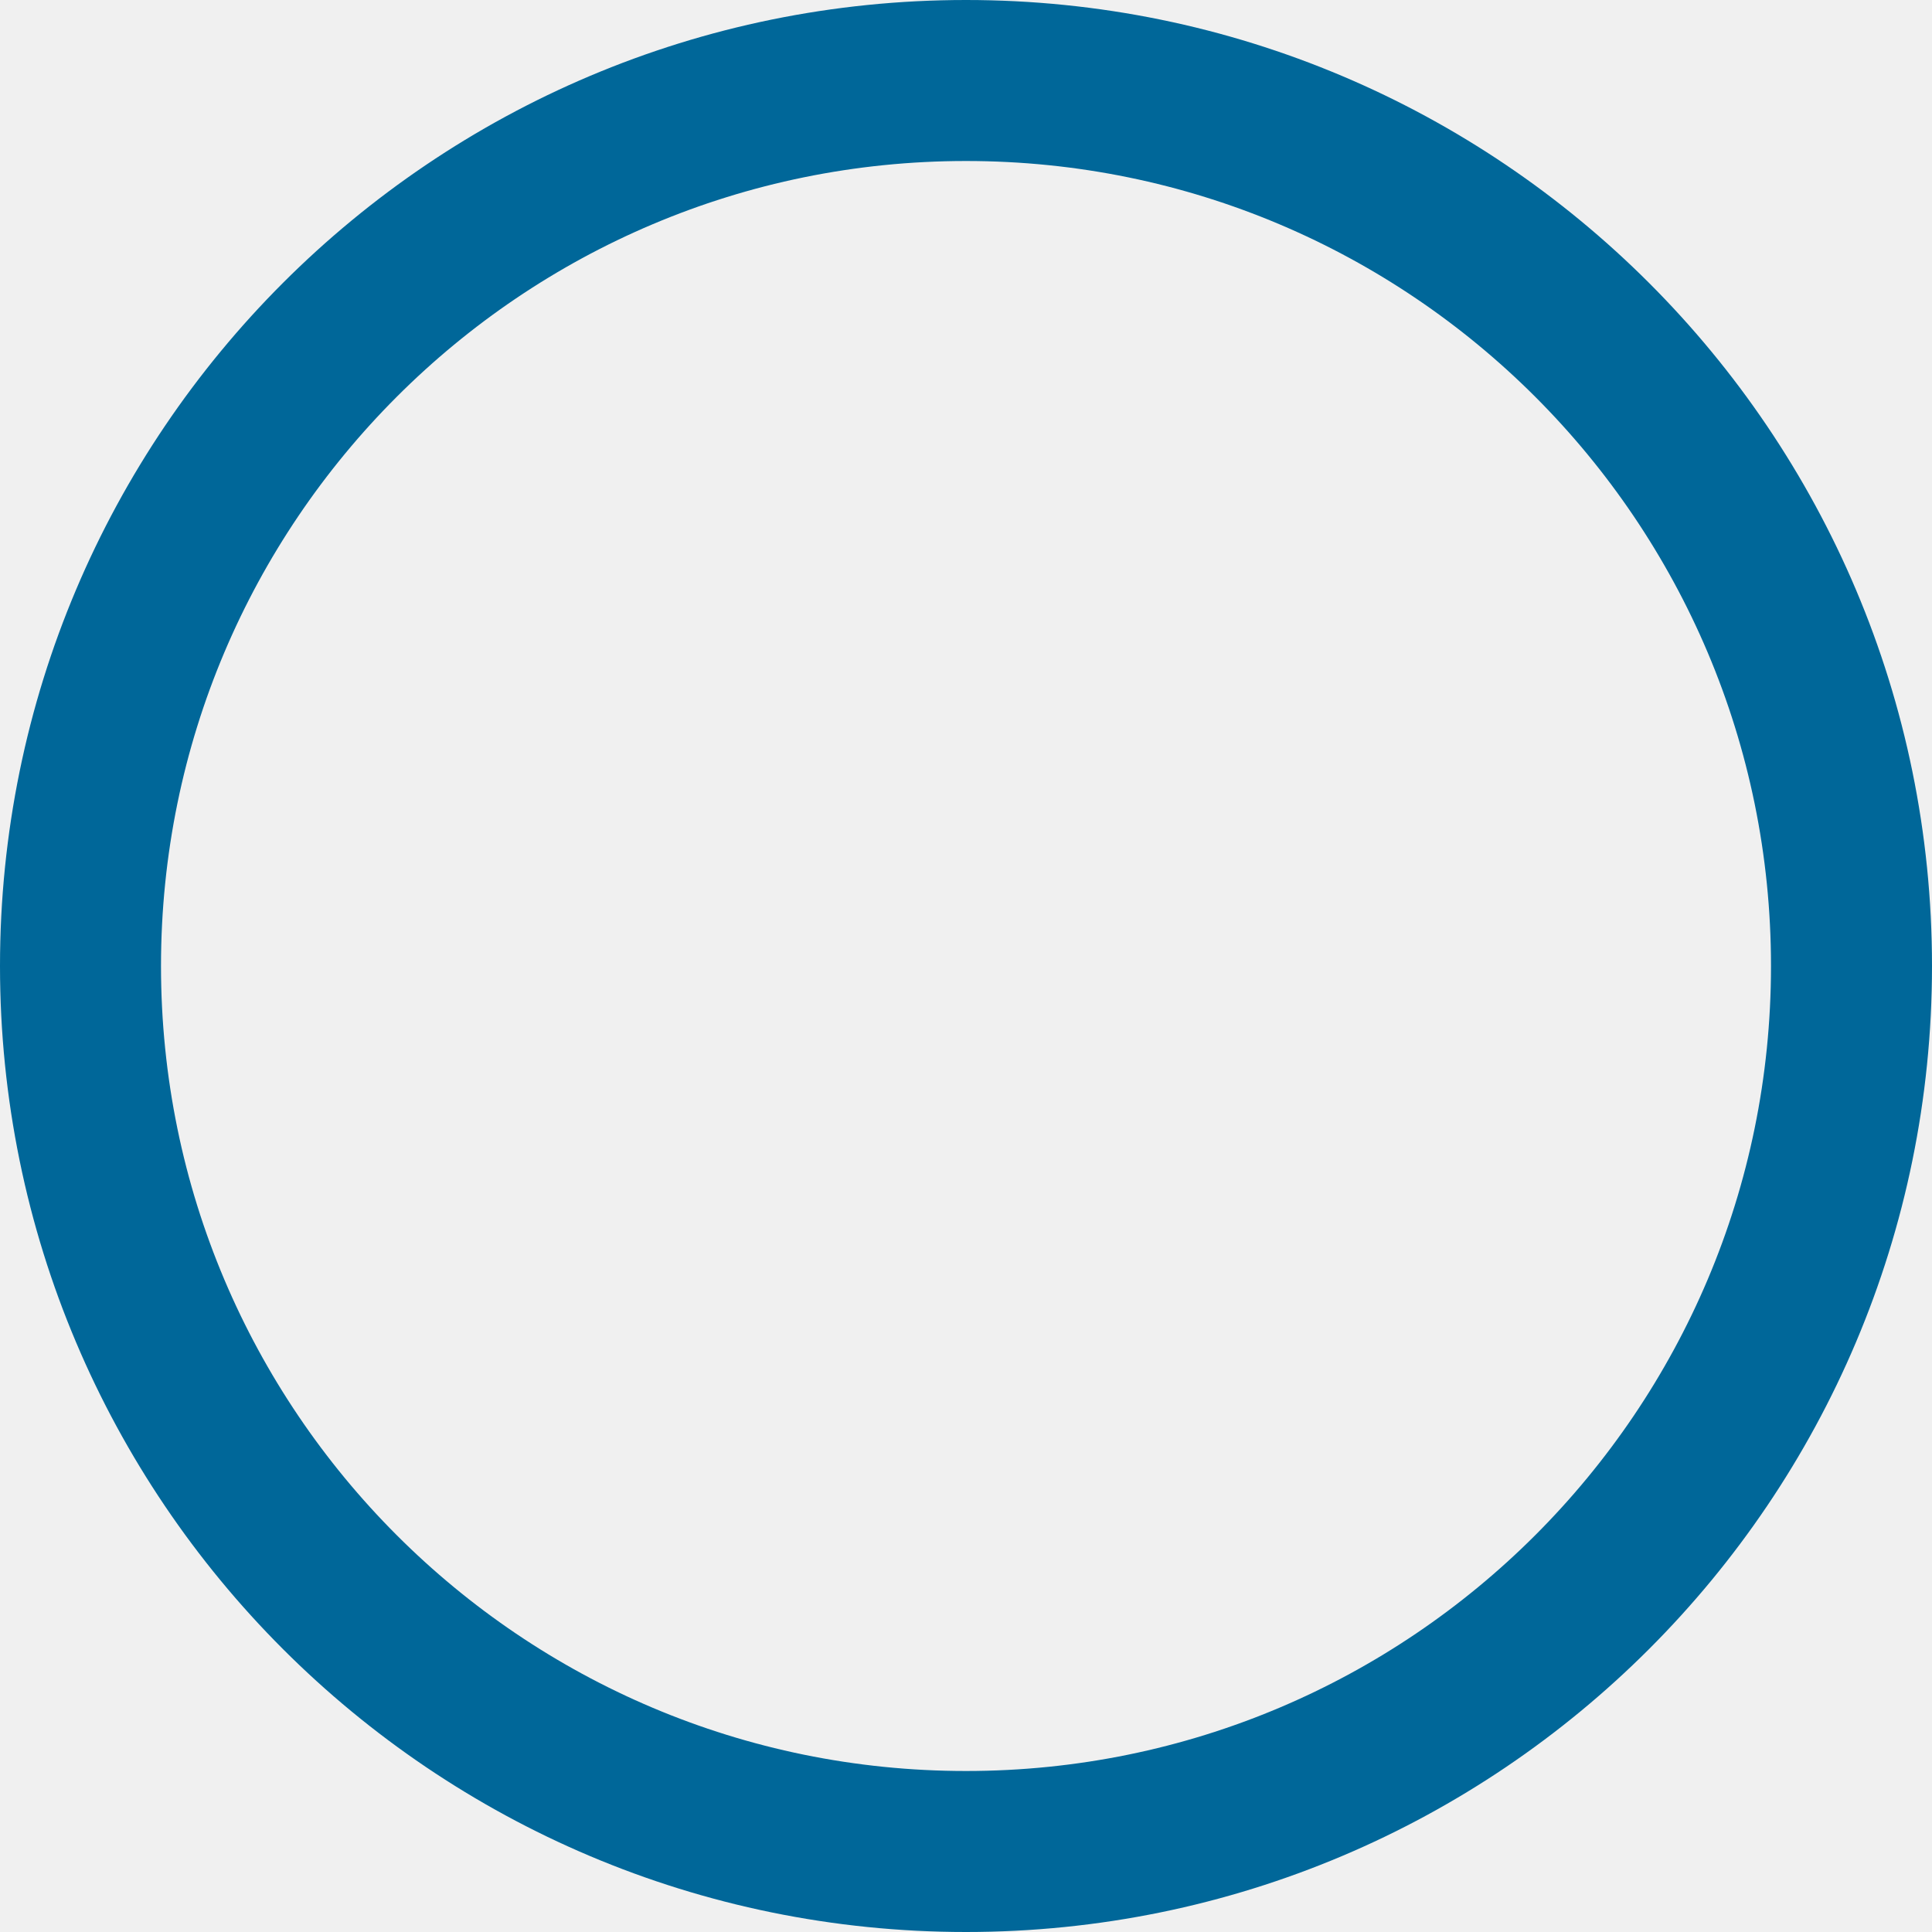
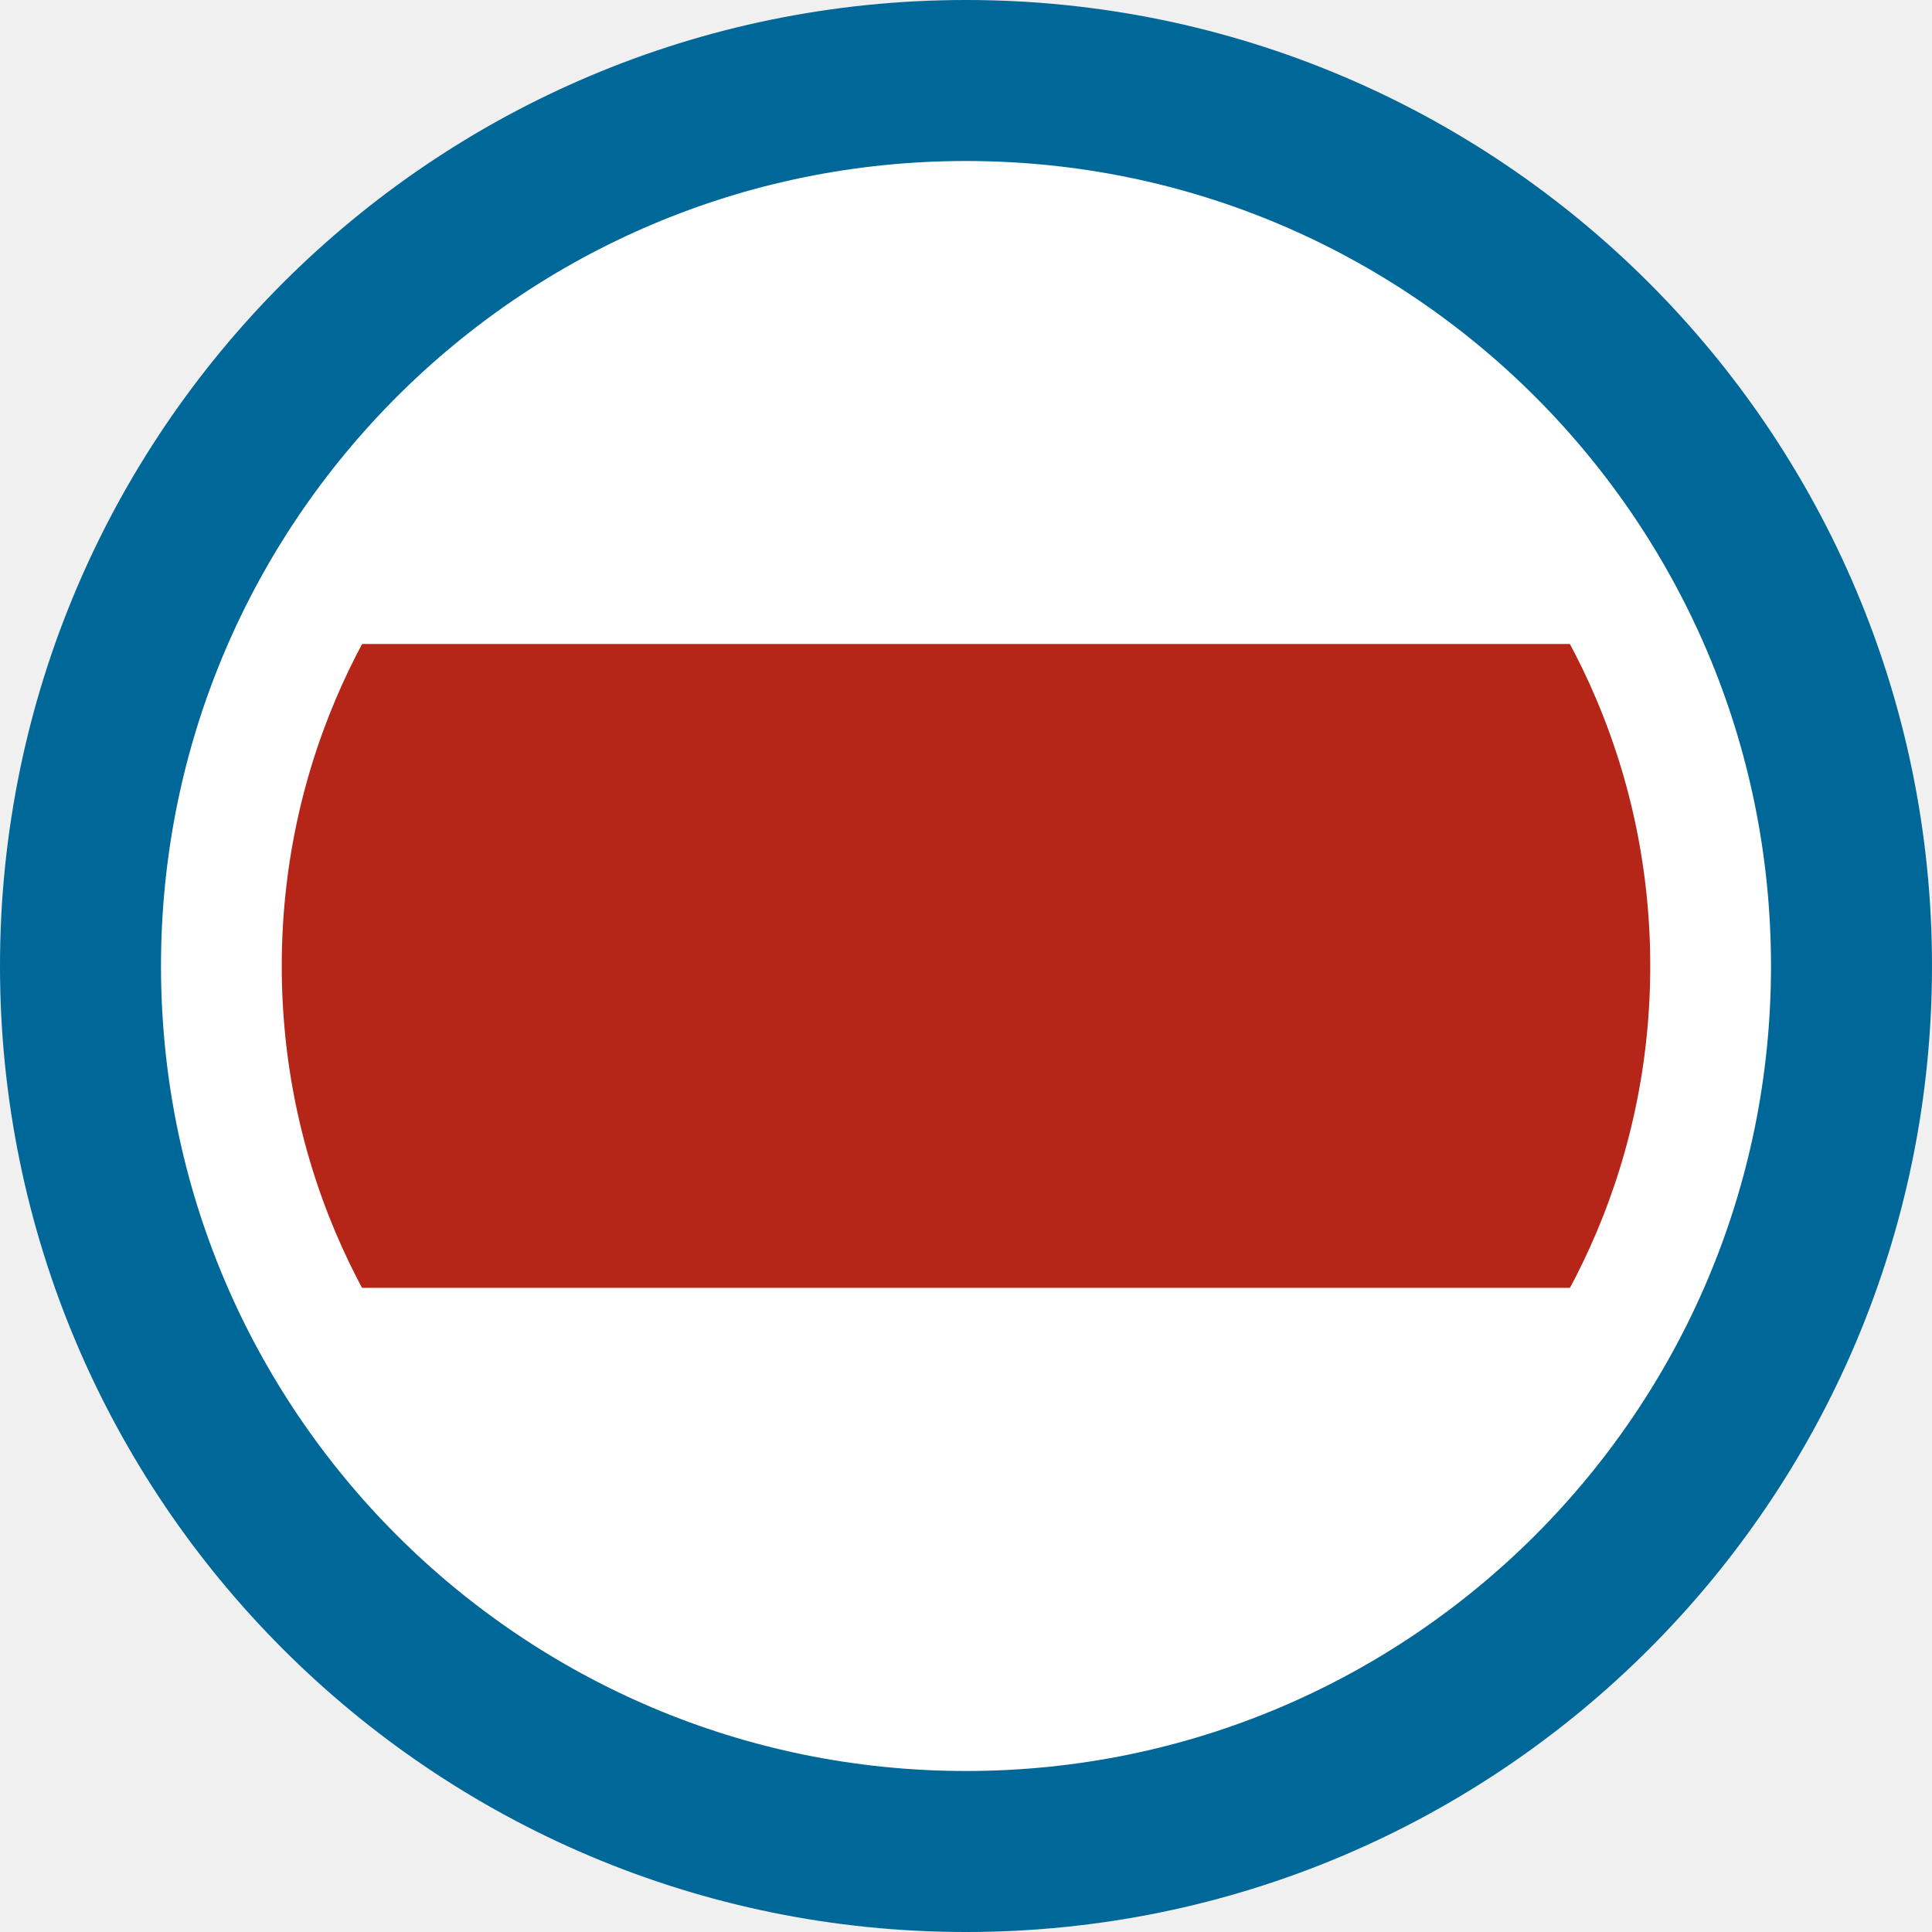
<svg xmlns="http://www.w3.org/2000/svg" width="24" height="24" viewBox="0 0 24 24" fill="none">
-   <g clip-path="url(#clip0)">
-     <path d="M12 24C18.627 24 24 18.627 24 12C24 5.373 18.627 0 12 0C5.373 0 0 5.373 0 12C0 18.627 5.373 24 12 24Z" fill="white" />
-     <path d="M23.254 16.174C23.736 14.874 24 13.468 24 12C24 10.532 23.736 9.126 23.254 7.826H0.746C0.264 9.126 0 10.532 0 12C0 13.468 0.264 14.874 0.746 16.174L12 17.217L23.254 16.174Z" fill="#B62618" />
-     <path d="M12 24C17.159 24 21.558 20.743 23.253 16.174H0.746C2.442 20.743 6.84 24 12 24Z" fill="#FBFBFB" />
-     <circle cx="12" cy="12" r="10.25" stroke="white" stroke-width="2" />
-     <circle cx="12" cy="12" r="9.5" stroke="white" stroke-width="2" />
+   <mask id="mask0" mask-type="alpha" maskUnits="userSpaceOnUse" x="1" y="1" width="22" height="22">
+     <circle cx="12" cy="12" r="10.5" fill="#C4C4C4" />
+   </mask>
+   <g mask="url(#mask0)">
+     <rect y="2" width="24" height="6" fill="white" />
+     <rect y="8" width="24" height="8" fill="#B62618" />
+     <rect y="16" width="24" height="6" fill="white" />
  </g>
+   <circle cx="12" cy="12" r="9.5" stroke="white" stroke-width="2" />
  <rect x="1" y="1" width="22" height="22" rx="11" stroke="#006799" stroke-width="2" />
-   <defs>
-     <clipPath id="clip0">
- </clipPath>
-   </defs>
</svg>
